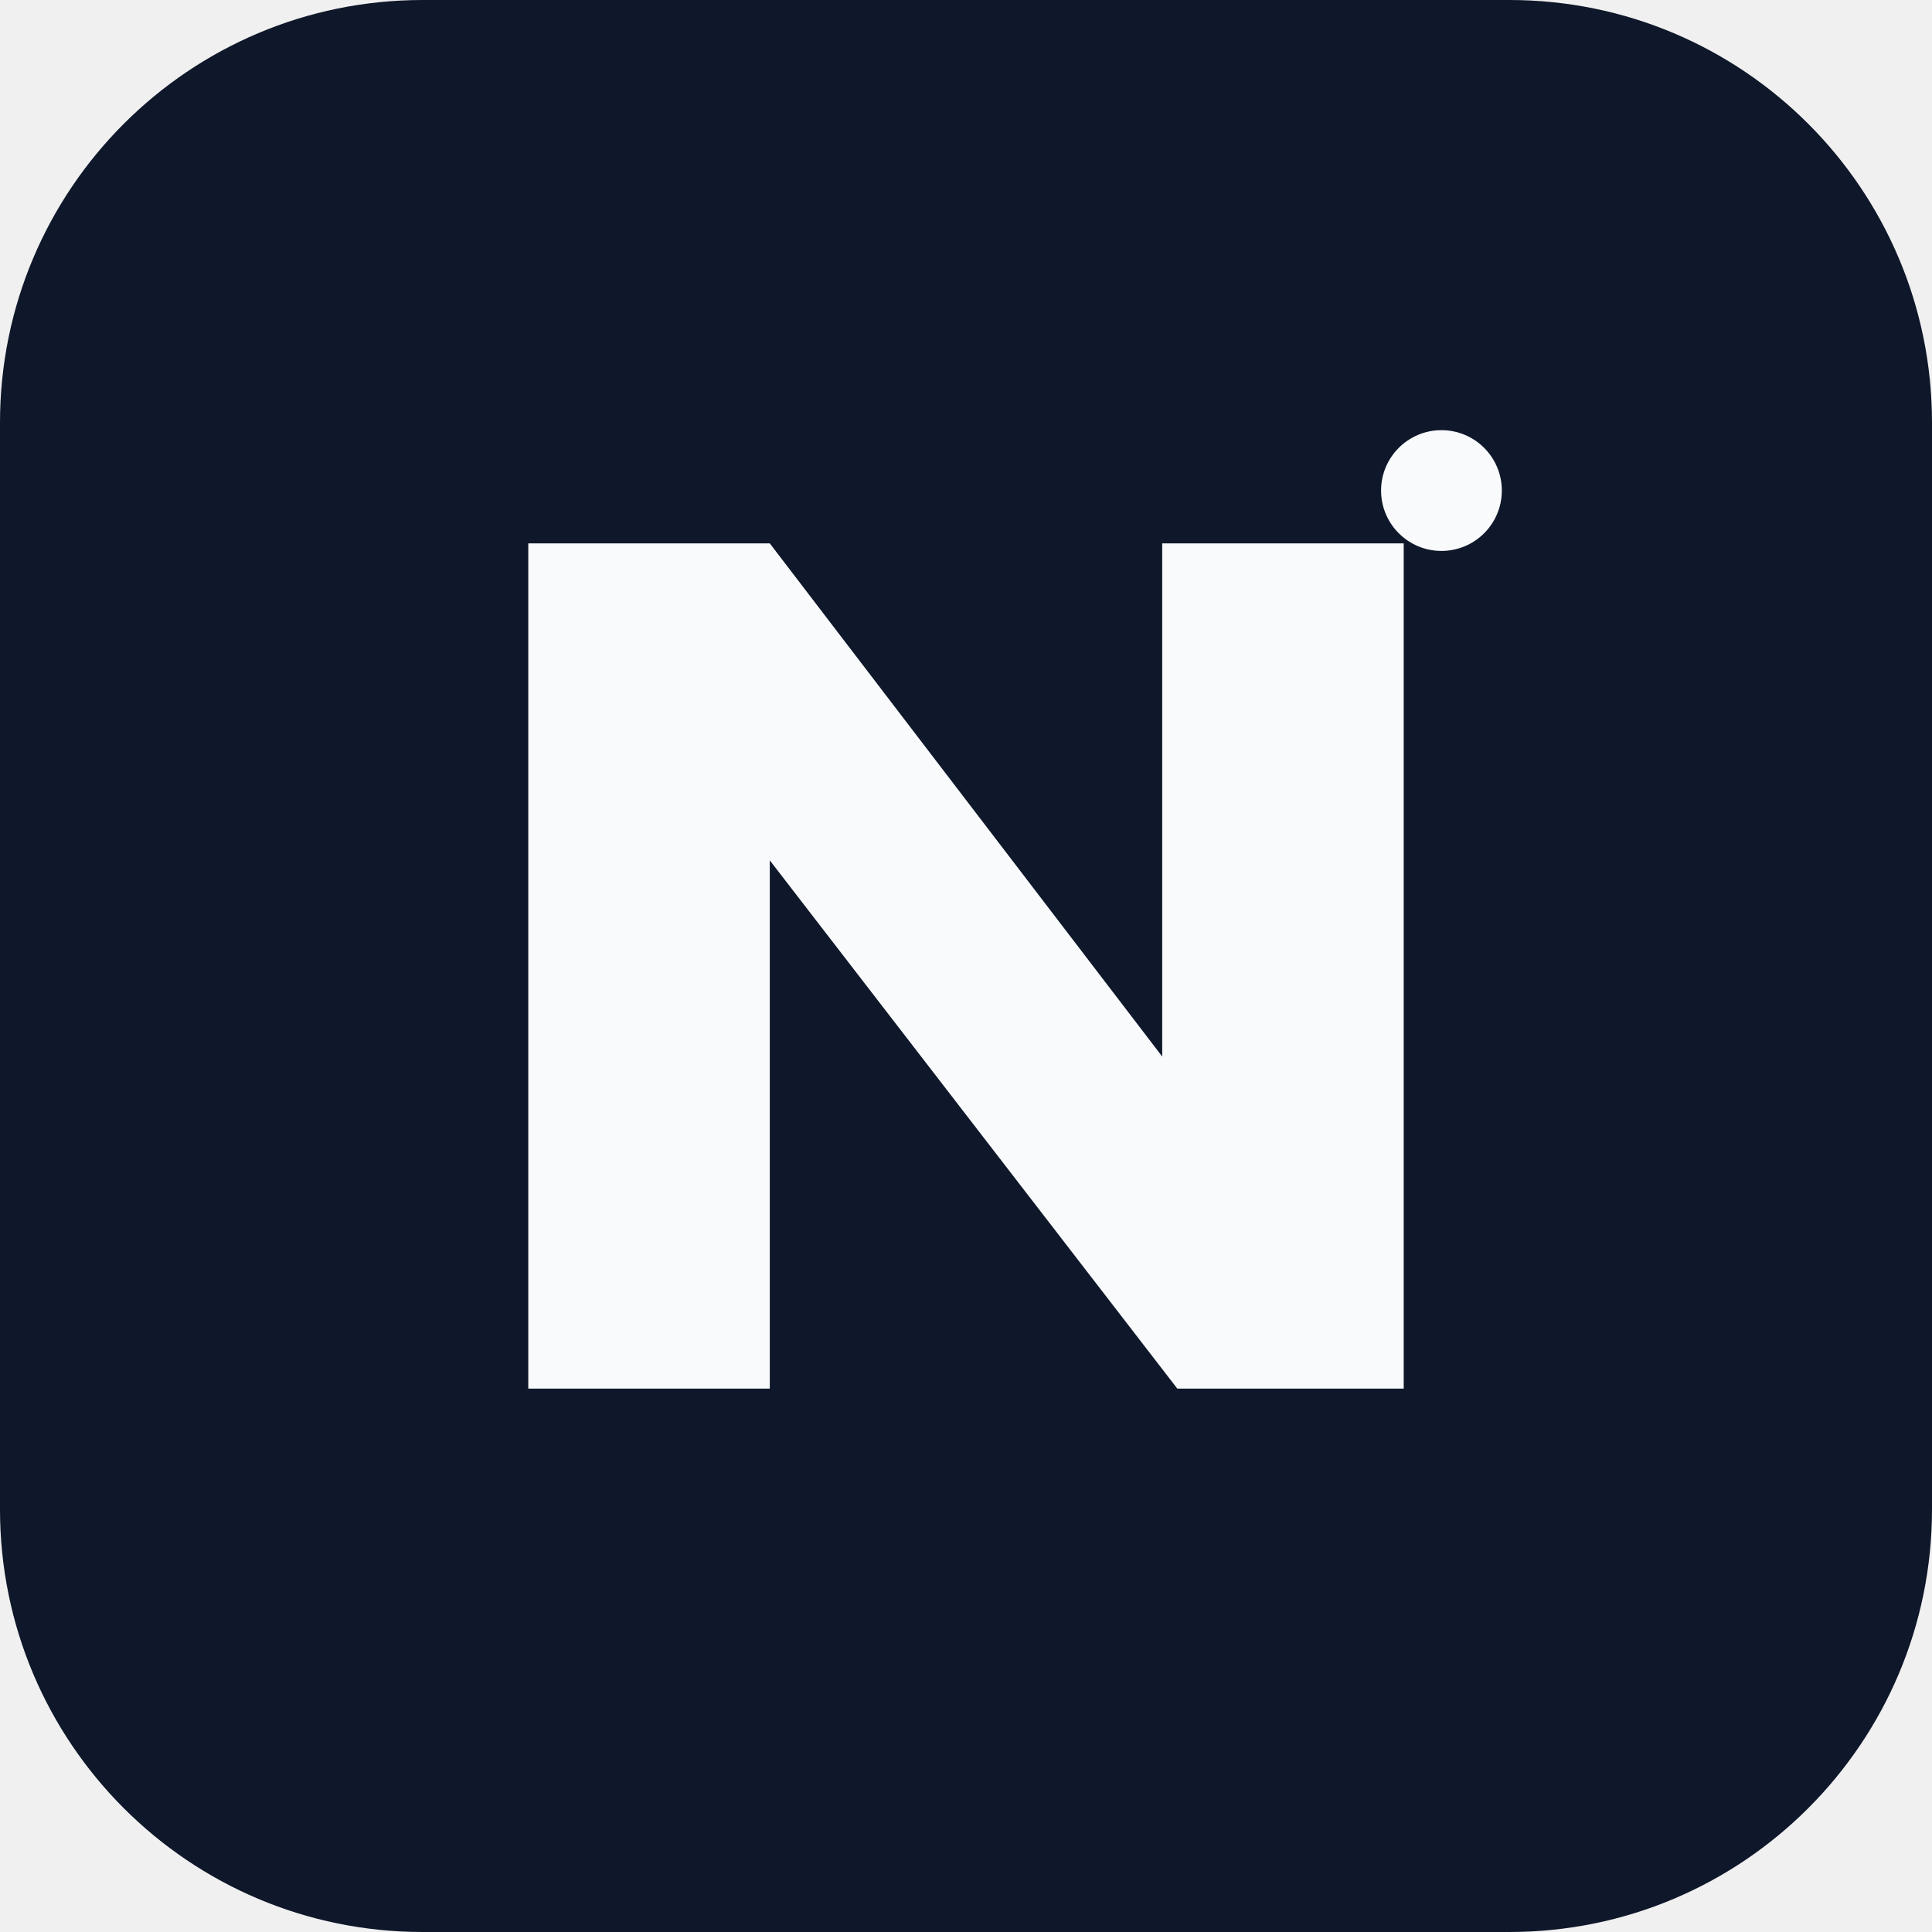
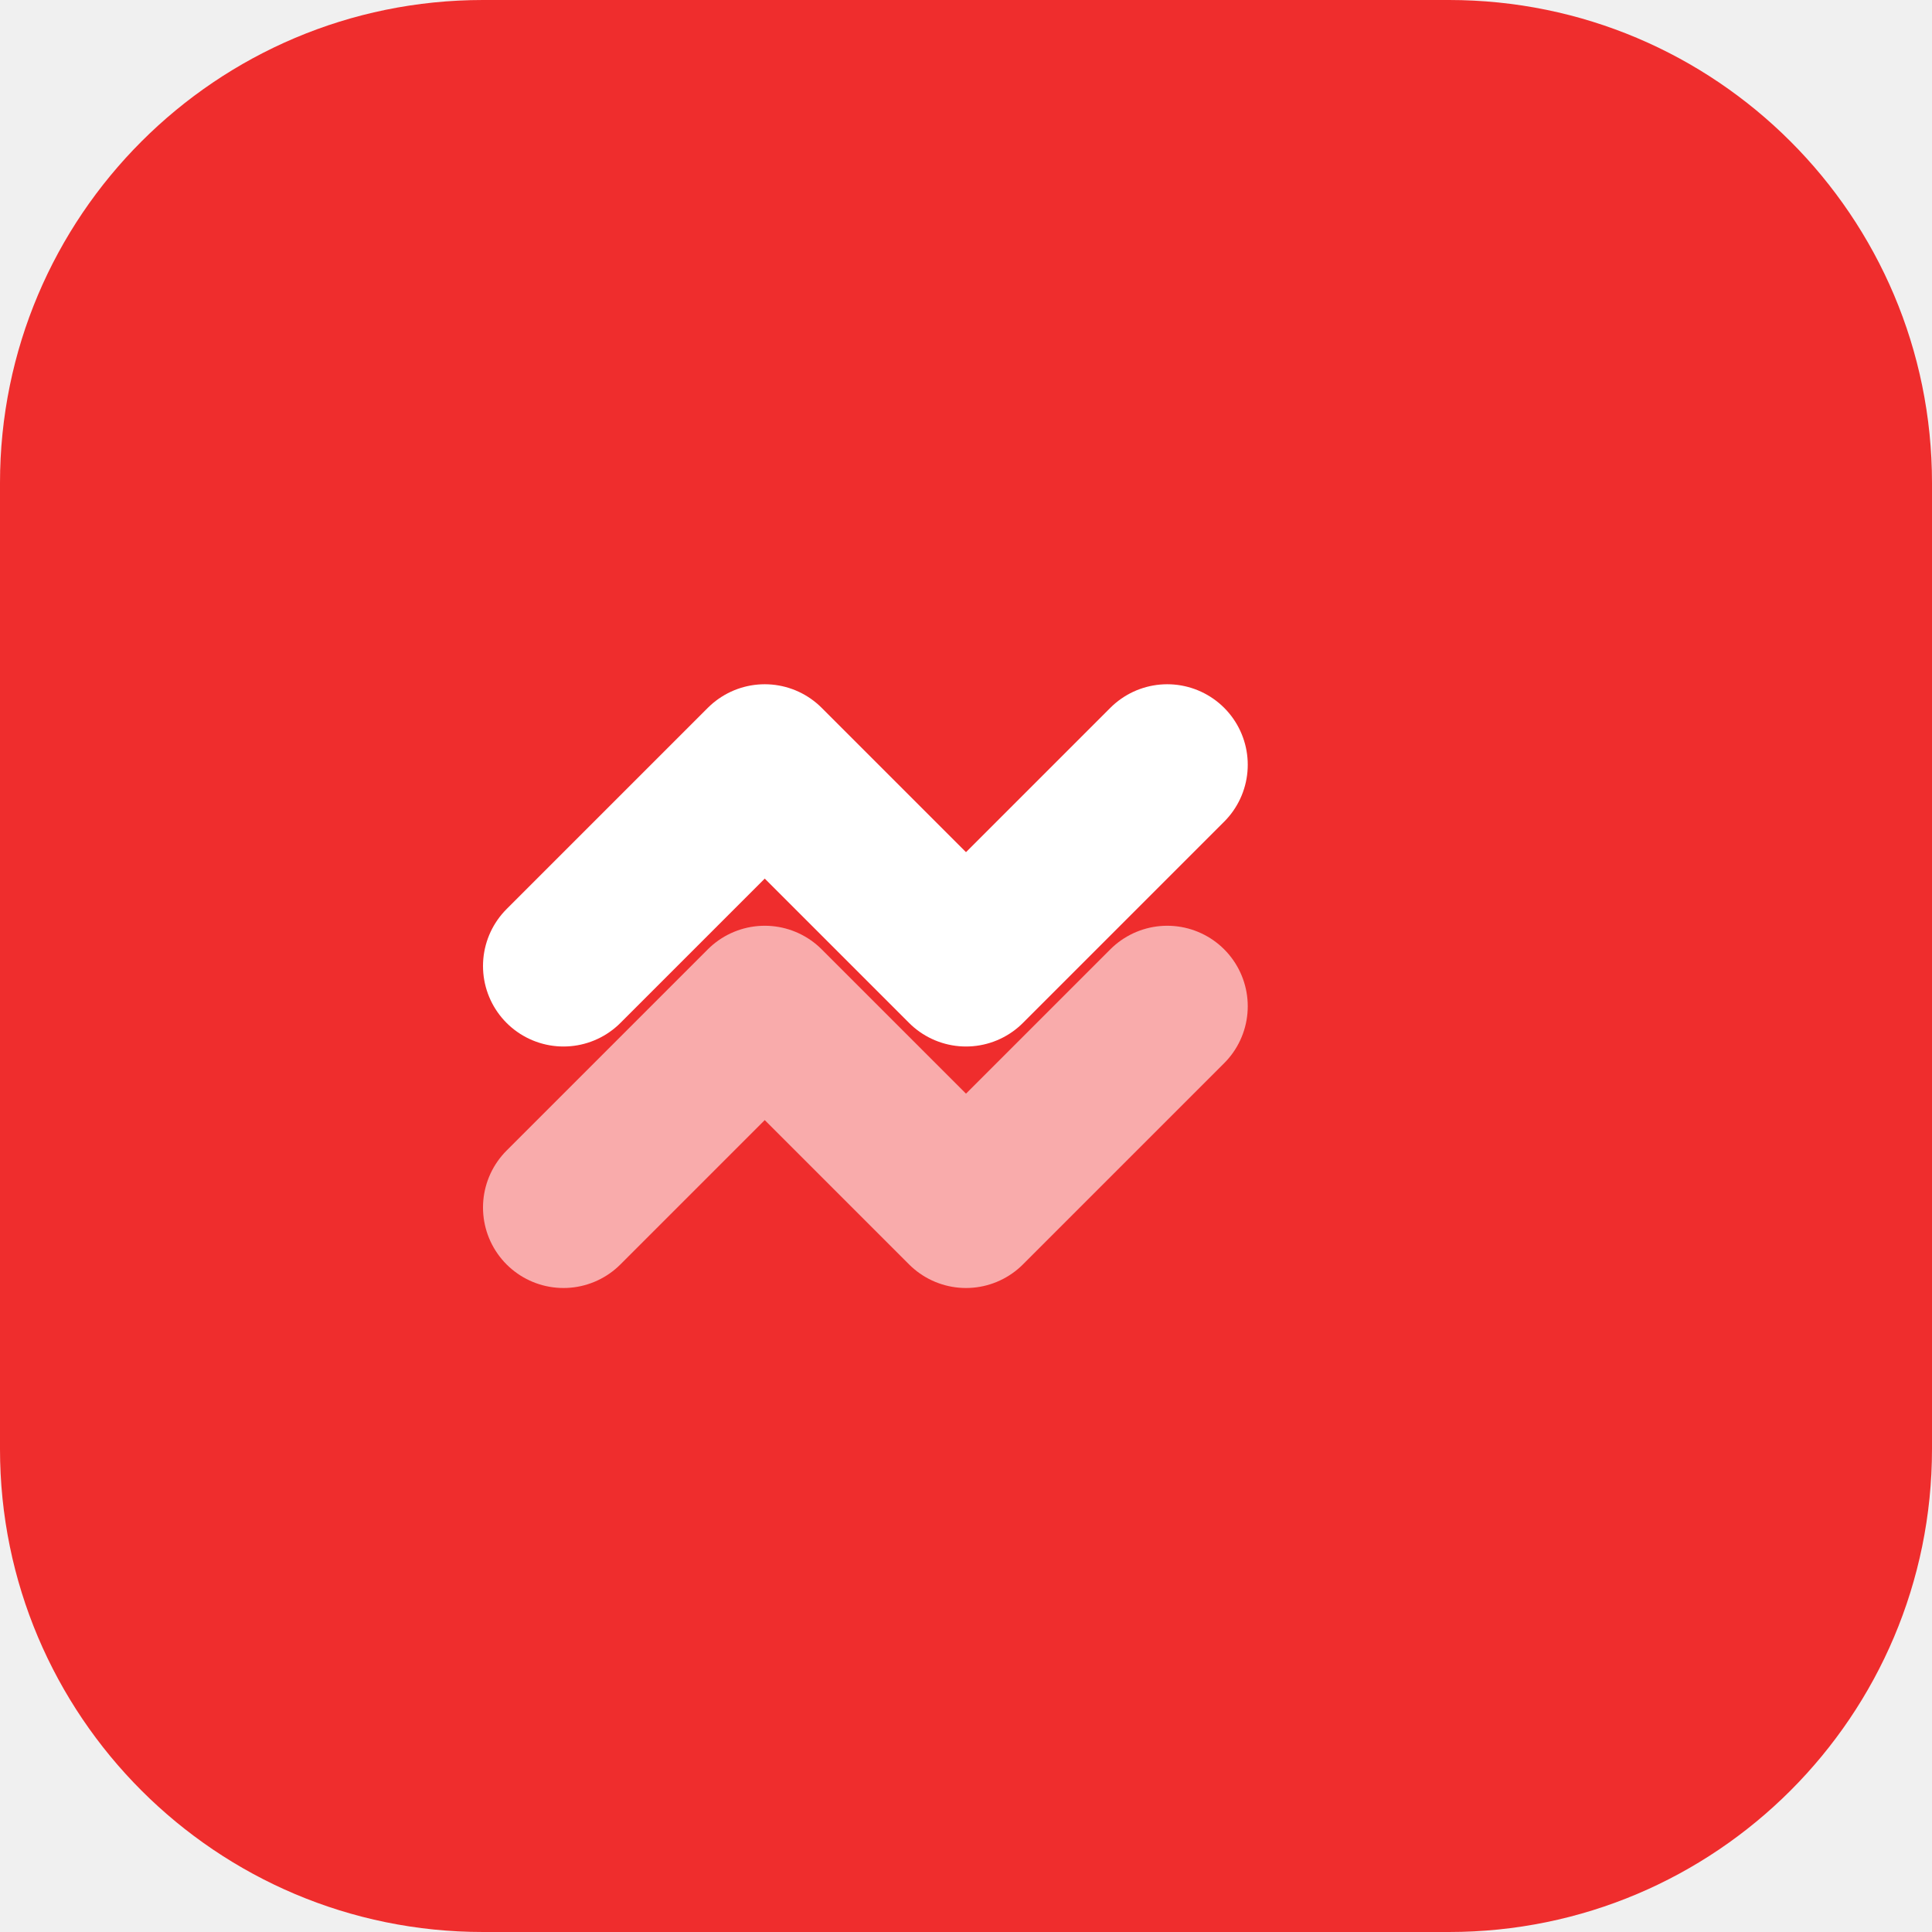
- <svg xmlns="http://www.w3.org/2000/svg" viewBox="0 0 256 256" role="img" aria-label="Nexious">
-   <rect width="256" height="256" rx="56" fill="#0F172A" />
-   <path fill="#F8FAFC" d="M70 184V72h32l52 68V72h32v112h-30l-54-70v70H70z" />
-   <circle cx="191" cy="65" r="8" fill="#F8FAFC" />
+ <svg xmlns="http://www.w3.org/2000/svg" viewBox="0 0 256 256" role="img" aria-label="Nexious PPT">
+   <rect width="256" height="256" rx="64" fill="#ef2d2d" />
+   <g transform="scale(10.66667)">
+     <path d="M7 12L9.5 9.5L12 12L14.5 9.5" stroke="#fff" stroke-width="2" stroke-linecap="round" stroke-linejoin="round" fill="none" />
+     <path d="M7 15L9.5 12.5L12 15L14.5 12.5" stroke="#fff" stroke-width="2" stroke-linecap="round" stroke-linejoin="round" opacity="0.6" fill="none" />
+   </g>
</svg>
